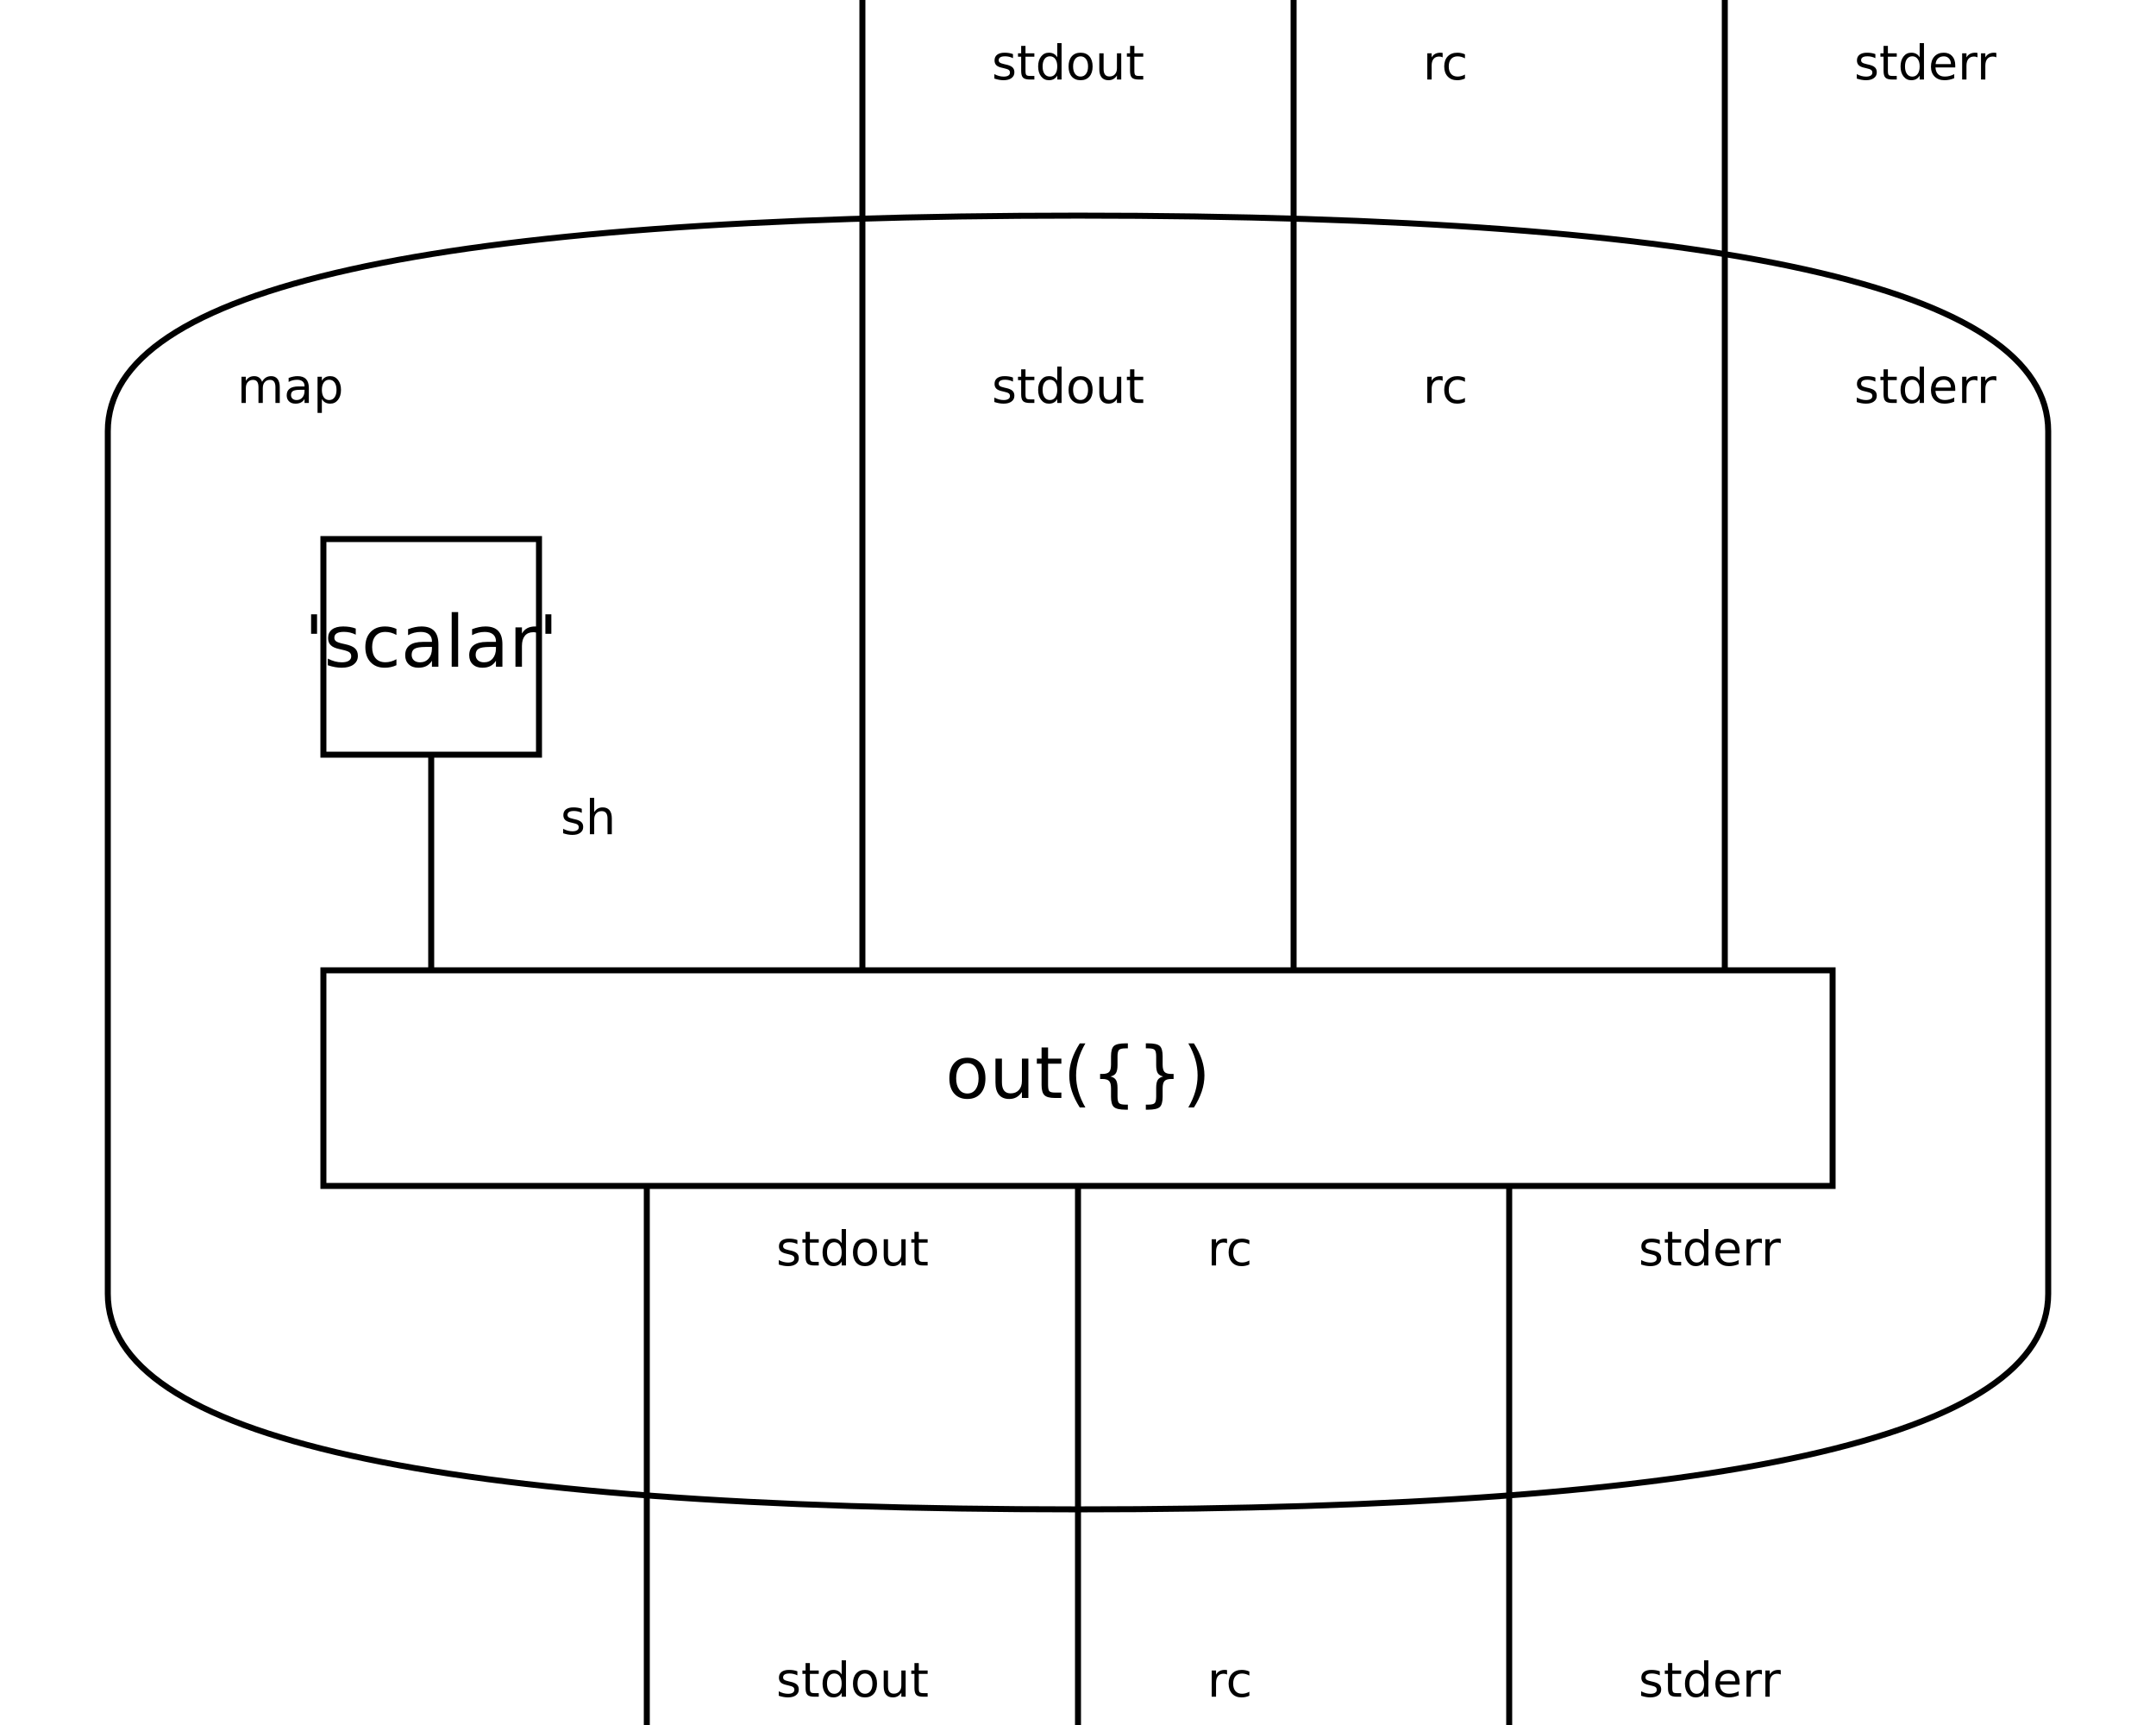
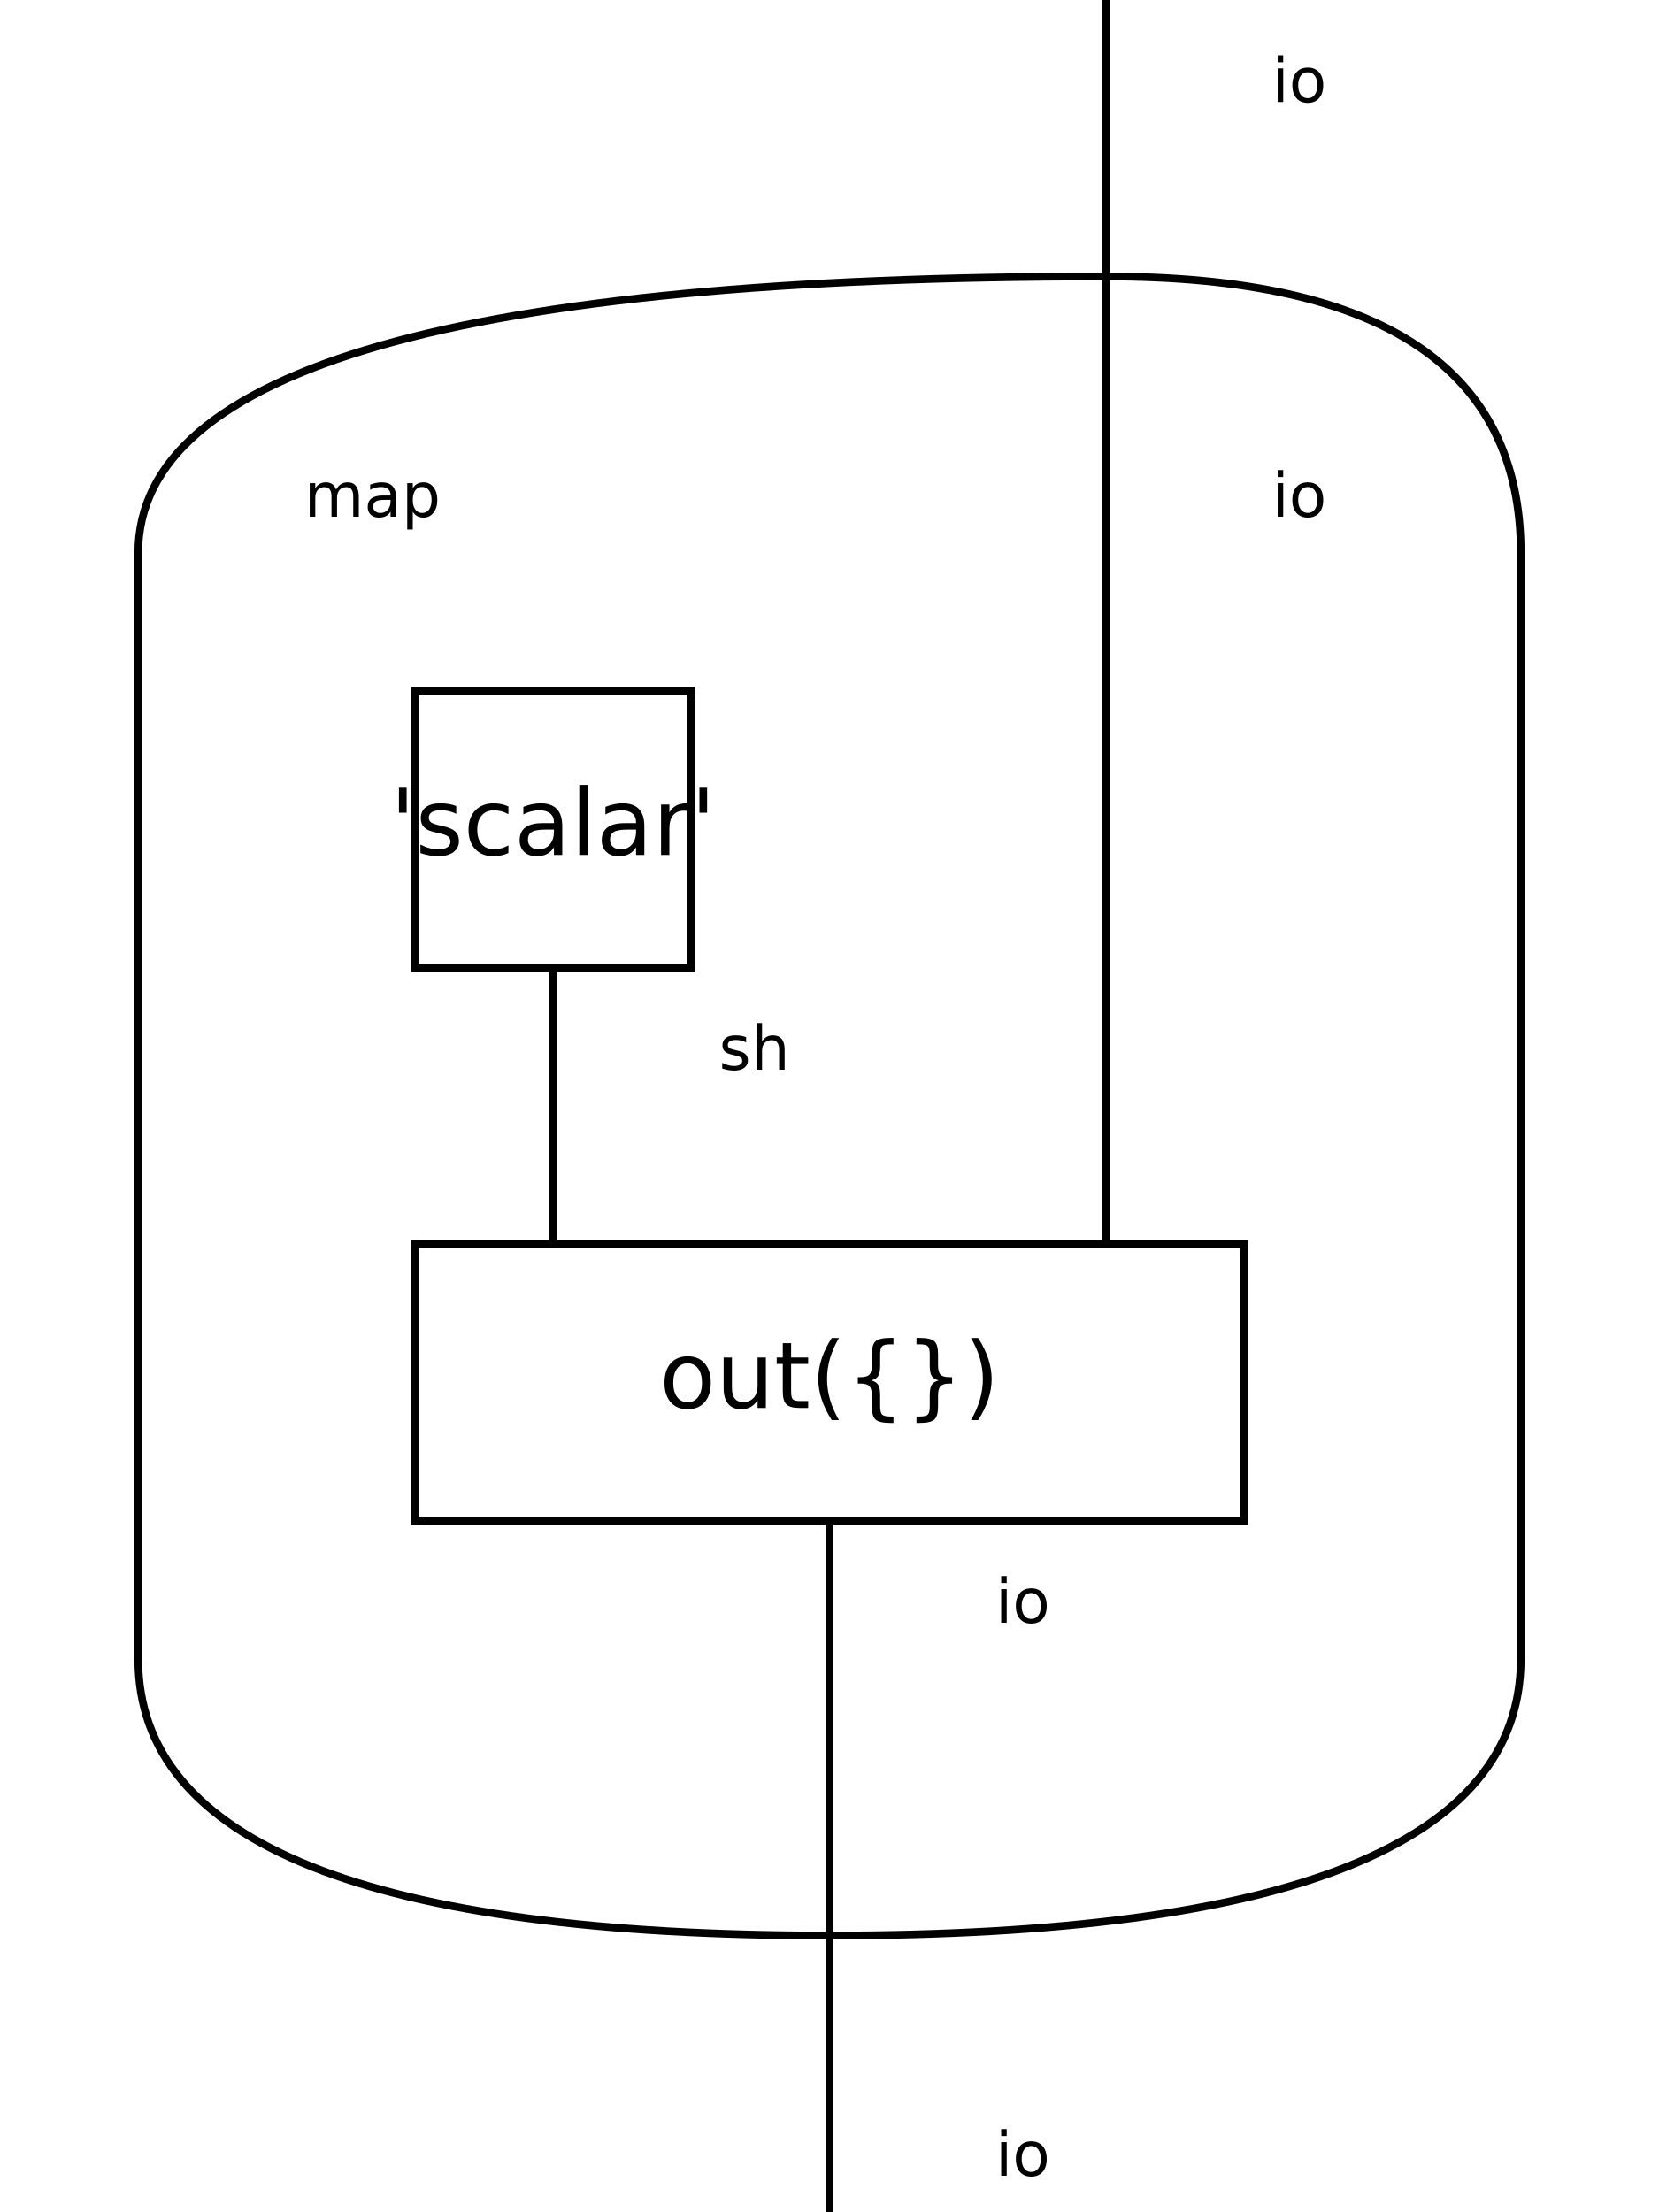
- <svg xmlns="http://www.w3.org/2000/svg" xmlns:xlink="http://www.w3.org/1999/xlink" width="360pt" height="288pt" viewBox="0 0 360 288" version="1.1">
+ <svg xmlns="http://www.w3.org/2000/svg" xmlns:xlink="http://www.w3.org/1999/xlink" width="216pt" height="288pt" viewBox="0 0 216 288" version="1.1">
  <defs>
    <style type="text/css">*{stroke-linejoin: round; stroke-linecap: butt}</style>
  </defs>
  <g id="figure_1">
    <g id="patch_1">
-       <path d="M 0 288  L 360 288  L 360 0  L 0 0  z " style="fill: #ffffff" />
+       <path d="M 0 288  L 216 288  L 216 0  L 0 0  z " style="fill: #ffffff" />
    </g>
    <g id="axes_1">
      <g id="patch_2">
-         <path d="M 0 288  L 360 288  L 360 0  L 0 0  z " clip-path="url(#SVG_ID)" style="fill: #ffffff; stroke: #ffffff; stroke-linejoin: miter" />
+         <path d="M 0 288  L 216 288  L 216 0  L 0 0  z " clip-path="url(#SVG_ID)" style="fill: #ffffff; stroke: #ffffff; stroke-linejoin: miter" />
      </g>
      <g id="patch_3">
-         <path d="M 180 36  Q 18 36 18 72  " clip-path="url(#SVG_ID)" style="fill: none; stroke: #000000; stroke-linejoin: miter" />
+         <path d="M 144 36  Q 18 36 18 72  " clip-path="url(#SVG_ID)" style="fill: none; stroke: #000000; stroke-linejoin: miter" />
      </g>
      <g id="patch_4">
-         <path d="M 180 36  Q 342 36 342 72  " clip-path="url(#SVG_ID)" style="fill: none; stroke: #000000; stroke-linejoin: miter" />
+         <path d="M 144 36  Q 198 36 198 72  " clip-path="url(#SVG_ID)" style="fill: none; stroke: #000000; stroke-linejoin: miter" />
      </g>
      <g id="patch_5">
        <path d="M 144 0  Q 144 72 144 72  " clip-path="url(#SVG_ID)" style="fill: none; stroke: #000000; stroke-linejoin: miter" />
      </g>
      <g id="patch_6">
-         <path d="M 216 0  Q 216 72 216 72  " clip-path="url(#SVG_ID)" style="fill: none; stroke: #000000; stroke-linejoin: miter" />
+         <path d="M 18 72  Q 18 216 18 216  " clip-path="url(#SVG_ID)" style="fill: none; stroke: #000000; stroke-linejoin: miter" />
      </g>
      <g id="patch_7">
-         <path d="M 288 0  Q 288 72 288 72  " clip-path="url(#SVG_ID)" style="fill: none; stroke: #000000; stroke-linejoin: miter" />
+         <path d="M 144 72  Q 144 162 144 162  " clip-path="url(#SVG_ID)" style="fill: none; stroke: #000000; stroke-linejoin: miter" />
      </g>
      <g id="patch_8">
-         <path d="M 18 72  Q 18 216 18 216  " clip-path="url(#SVG_ID)" style="fill: none; stroke: #000000; stroke-linejoin: miter" />
+         <path d="M 198 72  Q 198 216 198 216  " clip-path="url(#SVG_ID)" style="fill: none; stroke: #000000; stroke-linejoin: miter" />
      </g>
      <g id="patch_9">
-         <path d="M 144 72  Q 144 162 144 162  " clip-path="url(#SVG_ID)" style="fill: none; stroke: #000000; stroke-linejoin: miter" />
+         <path d="M 72 126  Q 72 162 72 162  " clip-path="url(#SVG_ID)" style="fill: none; stroke: #000000; stroke-linejoin: miter" />
      </g>
      <g id="patch_10">
-         <path d="M 216 72  Q 216 162 216 162  " clip-path="url(#SVG_ID)" style="fill: none; stroke: #000000; stroke-linejoin: miter" />
+         <path d="M 108 198  Q 108 216 108 216  " clip-path="url(#SVG_ID)" style="fill: none; stroke: #000000; stroke-linejoin: miter" />
      </g>
      <g id="patch_11">
-         <path d="M 288 72  Q 288 162 288 162  " clip-path="url(#SVG_ID)" style="fill: none; stroke: #000000; stroke-linejoin: miter" />
+         <path d="M 18 216  Q 18 252 108 252  " clip-path="url(#SVG_ID)" style="fill: none; stroke: #000000; stroke-linejoin: miter" />
      </g>
      <g id="patch_12">
-         <path d="M 342 72  Q 342 216 342 216  " clip-path="url(#SVG_ID)" style="fill: none; stroke: #000000; stroke-linejoin: miter" />
+         <path d="M 108 216  Q 108 288 108 288  " clip-path="url(#SVG_ID)" style="fill: none; stroke: #000000; stroke-linejoin: miter" />
      </g>
      <g id="patch_13">
-         <path d="M 72 126  Q 72 162 72 162  " clip-path="url(#SVG_ID)" style="fill: none; stroke: #000000; stroke-linejoin: miter" />
+         <path d="M 198 216  Q 198 252 108 252  " clip-path="url(#SVG_ID)" style="fill: none; stroke: #000000; stroke-linejoin: miter" />
      </g>
      <g id="patch_14">
-         <path d="M 108 198  Q 108 216 108 216  " clip-path="url(#SVG_ID)" style="fill: none; stroke: #000000; stroke-linejoin: miter" />
+         <path d="M 54 126  L 54 90  L 90 90  L 90 126  z " clip-path="url(#SVG_ID)" style="fill: #ffffff; stroke: #000000; stroke-linejoin: miter" />
      </g>
      <g id="patch_15">
-         <path d="M 180 198  Q 180 216 180 216  " clip-path="url(#SVG_ID)" style="fill: none; stroke: #000000; stroke-linejoin: miter" />
-       </g>
-       <g id="patch_16">
-         <path d="M 252 198  Q 252 216 252 216  " clip-path="url(#SVG_ID)" style="fill: none; stroke: #000000; stroke-linejoin: miter" />
-       </g>
-       <g id="patch_17">
-         <path d="M 18 216  Q 18 252 180 252  " clip-path="url(#SVG_ID)" style="fill: none; stroke: #000000; stroke-linejoin: miter" />
-       </g>
-       <g id="patch_18">
-         <path d="M 108 216  Q 108 288 108 288  " clip-path="url(#SVG_ID)" style="fill: none; stroke: #000000; stroke-linejoin: miter" />
-       </g>
-       <g id="patch_19">
-         <path d="M 180 216  Q 180 288 180 288  " clip-path="url(#SVG_ID)" style="fill: none; stroke: #000000; stroke-linejoin: miter" />
-       </g>
-       <g id="patch_20">
-         <path d="M 252 216  Q 252 288 252 288  " clip-path="url(#SVG_ID)" style="fill: none; stroke: #000000; stroke-linejoin: miter" />
-       </g>
-       <g id="patch_21">
-         <path d="M 342 216  Q 342 252 180 252  " clip-path="url(#SVG_ID)" style="fill: none; stroke: #000000; stroke-linejoin: miter" />
-       </g>
-       <g id="patch_22">
-         <path d="M 54 126  L 54 90  L 90 90  L 90 126  z " clip-path="url(#SVG_ID)" style="fill: #ffffff; stroke: #000000; stroke-linejoin: miter" />
-       </g>
-       <g id="patch_23">
-         <path d="M 54 198  L 54 162  L 306 162  L 306 198  z " clip-path="url(#SVG_ID)" style="fill: #ffffff; stroke: #000000; stroke-linejoin: miter" />
+         <path d="M 54 198  L 54 162  L 162 162  L 162 198  z " clip-path="url(#SVG_ID)" style="fill: #ffffff; stroke: #000000; stroke-linejoin: miter" />
      </g>
      <g id="text_1">
        <g transform="translate(165.6 13.27875) scale(0.08 -0.08)">
          <defs>
-             <path id="DejaVuSans-73" d="M 2834 3397  L 2834 2853  Q 2591 2978 2328 3040  Q 2066 3103 1784 3103  Q 1356 3103 1142 2972  Q 928 2841 928 2578  Q 928 2378 1081 2264  Q 1234 2150 1697 2047  L 1894 2003  Q 2506 1872 2764 1633  Q 3022 1394 3022 966  Q 3022 478 2636 193  Q 2250 -91 1575 -91  Q 1294 -91 989 -36  Q 684 19 347 128  L 347 722  Q 666 556 975 473  Q 1284 391 1588 391  Q 1994 391 2212 530  Q 2431 669 2431 922  Q 2431 1156 2273 1281  Q 2116 1406 1581 1522  L 1381 1569  Q 847 1681 609 1914  Q 372 2147 372 2553  Q 372 3047 722 3315  Q 1072 3584 1716 3584  Q 2034 3584 2315 3537  Q 2597 3491 2834 3397  z " transform="scale(0.015625)" />
-             <path id="DejaVuSans-74" d="M 1172 4494  L 1172 3500  L 2356 3500  L 2356 3053  L 1172 3053  L 1172 1153  Q 1172 725 1289 603  Q 1406 481 1766 481  L 2356 481  L 2356 0  L 1766 0  Q 1100 0 847 248  Q 594 497 594 1153  L 594 3053  L 172 3053  L 172 3500  L 594 3500  L 594 4494  L 1172 4494  z " transform="scale(0.015625)" />
-             <path id="DejaVuSans-64" d="M 2906 2969  L 2906 4863  L 3481 4863  L 3481 0  L 2906 0  L 2906 525  Q 2725 213 2448 61  Q 2172 -91 1784 -91  Q 1150 -91 751 415  Q 353 922 353 1747  Q 353 2572 751 3078  Q 1150 3584 1784 3584  Q 2172 3584 2448 3432  Q 2725 3281 2906 2969  z M 947 1747  Q 947 1113 1208 752  Q 1469 391 1925 391  Q 2381 391 2643 752  Q 2906 1113 2906 1747  Q 2906 2381 2643 2742  Q 2381 3103 1925 3103  Q 1469 3103 1208 2742  Q 947 2381 947 1747  z " transform="scale(0.015625)" />
+             <path id="DejaVuSans-69" d="M 603 3500  L 1178 3500  L 1178 0  L 603 0  L 603 3500  z M 603 4863  L 1178 4863  L 1178 4134  L 603 4134  L 603 4863  z " transform="scale(0.015625)" />
            <path id="DejaVuSans-6f" d="M 1959 3097  Q 1497 3097 1228 2736  Q 959 2375 959 1747  Q 959 1119 1226 758  Q 1494 397 1959 397  Q 2419 397 2687 759  Q 2956 1122 2956 1747  Q 2956 2369 2687 2733  Q 2419 3097 1959 3097  z M 1959 3584  Q 2709 3584 3137 3096  Q 3566 2609 3566 1747  Q 3566 888 3137 398  Q 2709 -91 1959 -91  Q 1206 -91 779 398  Q 353 888 353 1747  Q 353 2609 779 3096  Q 1206 3584 1959 3584  z " transform="scale(0.015625)" />
-             <path id="DejaVuSans-75" d="M 544 1381  L 544 3500  L 1119 3500  L 1119 1403  Q 1119 906 1312 657  Q 1506 409 1894 409  Q 2359 409 2629 706  Q 2900 1003 2900 1516  L 2900 3500  L 3475 3500  L 3475 0  L 2900 0  L 2900 538  Q 2691 219 2414 64  Q 2138 -91 1772 -91  Q 1169 -91 856 284  Q 544 659 544 1381  z M 1991 3584  L 1991 3584  z " transform="scale(0.015625)" />
          </defs>
-           <use xlink:href="#DejaVuSans-73" />
-           <use xlink:href="#DejaVuSans-74" transform="translate(52.09961 0)" />
-           <use xlink:href="#DejaVuSans-64" transform="translate(91.30859 0)" />
-           <use xlink:href="#DejaVuSans-6f" transform="translate(154.7852 0)" />
-           <use xlink:href="#DejaVuSans-75" transform="translate(215.9668 0)" />
-           <use xlink:href="#DejaVuSans-74" transform="translate(279.3457 0)" />
+           <use xlink:href="#DejaVuSans-69" />
+           <use xlink:href="#DejaVuSans-6f" transform="translate(27.7832 0)" />
        </g>
      </g>
      <g id="text_2">
-         <g transform="translate(237.6 13.27875) scale(0.08 -0.08)">
-           <defs>
-             <path id="DejaVuSans-72" d="M 2631 2963  Q 2534 3019 2420 3045  Q 2306 3072 2169 3072  Q 1681 3072 1420 2755  Q 1159 2438 1159 1844  L 1159 0  L 581 0  L 581 3500  L 1159 3500  L 1159 2956  Q 1341 3275 1631 3429  Q 1922 3584 2338 3584  Q 2397 3584 2469 3576  Q 2541 3569 2628 3553  L 2631 2963  z " transform="scale(0.015625)" />
-             <path id="DejaVuSans-63" d="M 3122 3366  L 3122 2828  Q 2878 2963 2633 3030  Q 2388 3097 2138 3097  Q 1578 3097 1268 2742  Q 959 2388 959 1747  Q 959 1106 1268 751  Q 1578 397 2138 397  Q 2388 397 2633 464  Q 2878 531 3122 666  L 3122 134  Q 2881 22 2623 -34  Q 2366 -91 2075 -91  Q 1284 -91 818 406  Q 353 903 353 1747  Q 353 2603 823 3093  Q 1294 3584 2113 3584  Q 2378 3584 2631 3529  Q 2884 3475 3122 3366  z " transform="scale(0.015625)" />
-           </defs>
-           <use xlink:href="#DejaVuSans-72" />
-           <use xlink:href="#DejaVuSans-63" transform="translate(38.86328 0)" />
-         </g>
-       </g>
-       <g id="text_3">
-         <g transform="translate(309.6 13.27875) scale(0.08 -0.08)">
-           <defs>
-             <path id="DejaVuSans-65" d="M 3597 1894  L 3597 1613  L 953 1613  Q 991 1019 1311 708  Q 1631 397 2203 397  Q 2534 397 2845 478  Q 3156 559 3463 722  L 3463 178  Q 3153 47 2828 -22  Q 2503 -91 2169 -91  Q 1331 -91 842 396  Q 353 884 353 1716  Q 353 2575 817 3079  Q 1281 3584 2069 3584  Q 2775 3584 3186 3129  Q 3597 2675 3597 1894  z M 3022 2063  Q 3016 2534 2758 2815  Q 2500 3097 2075 3097  Q 1594 3097 1305 2825  Q 1016 2553 972 2059  L 3022 2063  z " transform="scale(0.015625)" />
-           </defs>
-           <use xlink:href="#DejaVuSans-73" />
-           <use xlink:href="#DejaVuSans-74" transform="translate(52.09961 0)" />
-           <use xlink:href="#DejaVuSans-64" transform="translate(91.30859 0)" />
-           <use xlink:href="#DejaVuSans-65" transform="translate(154.7852 0)" />
-           <use xlink:href="#DejaVuSans-72" transform="translate(216.3086 0)" />
-           <use xlink:href="#DejaVuSans-72" transform="translate(255.6719 0)" />
-         </g>
-       </g>
-       <g id="text_4">
        <g transform="translate(39.6 67.27875) scale(0.08 -0.08)">
          <defs>
            <path id="DejaVuSans-6d" d="M 3328 2828  Q 3544 3216 3844 3400  Q 4144 3584 4550 3584  Q 5097 3584 5394 3201  Q 5691 2819 5691 2113  L 5691 0  L 5113 0  L 5113 2094  Q 5113 2597 4934 2840  Q 4756 3084 4391 3084  Q 3944 3084 3684 2787  Q 3425 2491 3425 1978  L 3425 0  L 2847 0  L 2847 2094  Q 2847 2600 2669 2842  Q 2491 3084 2119 3084  Q 1678 3084 1418 2786  Q 1159 2488 1159 1978  L 1159 0  L 581 0  L 581 3500  L 1159 3500  L 1159 2956  Q 1356 3278 1631 3431  Q 1906 3584 2284 3584  Q 2666 3584 2933 3390  Q 3200 3197 3328 2828  z " transform="scale(0.015625)" />
            <path id="DejaVuSans-61" d="M 2194 1759  Q 1497 1759 1228 1600  Q 959 1441 959 1056  Q 959 750 1161 570  Q 1363 391 1709 391  Q 2188 391 2477 730  Q 2766 1069 2766 1631  L 2766 1759  L 2194 1759  z M 3341 1997  L 3341 0  L 2766 0  L 2766 531  Q 2569 213 2275 61  Q 1981 -91 1556 -91  Q 1019 -91 701 211  Q 384 513 384 1019  Q 384 1609 779 1909  Q 1175 2209 1959 2209  L 2766 2209  L 2766 2266  Q 2766 2663 2505 2880  Q 2244 3097 1772 3097  Q 1472 3097 1187 3025  Q 903 2953 641 2809  L 641 3341  Q 956 3463 1253 3523  Q 1550 3584 1831 3584  Q 2591 3584 2966 3190  Q 3341 2797 3341 1997  z " transform="scale(0.015625)" />
            <path id="DejaVuSans-70" d="M 1159 525  L 1159 -1331  L 581 -1331  L 581 3500  L 1159 3500  L 1159 2969  Q 1341 3281 1617 3432  Q 1894 3584 2278 3584  Q 2916 3584 3314 3078  Q 3713 2572 3713 1747  Q 3713 922 3314 415  Q 2916 -91 2278 -91  Q 1894 -91 1617 61  Q 1341 213 1159 525  z M 3116 1747  Q 3116 2381 2855 2742  Q 2594 3103 2138 3103  Q 1681 3103 1420 2742  Q 1159 2381 1159 1747  Q 1159 1113 1420 752  Q 1681 391 2138 391  Q 2594 391 2855 752  Q 3116 1113 3116 1747  z " transform="scale(0.015625)" />
          </defs>
          <use xlink:href="#DejaVuSans-6d" />
          <use xlink:href="#DejaVuSans-61" transform="translate(97.41211 0)" />
          <use xlink:href="#DejaVuSans-70" transform="translate(158.6914 0)" />
        </g>
      </g>
-       <g id="text_5">
+       <g id="text_3">
        <g transform="translate(165.6 67.27875) scale(0.08 -0.08)">
-           <use xlink:href="#DejaVuSans-73" />
-           <use xlink:href="#DejaVuSans-74" transform="translate(52.09961 0)" />
-           <use xlink:href="#DejaVuSans-64" transform="translate(91.30859 0)" />
-           <use xlink:href="#DejaVuSans-6f" transform="translate(154.7852 0)" />
-           <use xlink:href="#DejaVuSans-75" transform="translate(215.9668 0)" />
-           <use xlink:href="#DejaVuSans-74" transform="translate(279.3457 0)" />
+           <use xlink:href="#DejaVuSans-69" />
+           <use xlink:href="#DejaVuSans-6f" transform="translate(27.7832 0)" />
        </g>
      </g>
-       <g id="text_6">
-         <g transform="translate(237.6 67.27875) scale(0.08 -0.08)">
-           <use xlink:href="#DejaVuSans-72" />
-           <use xlink:href="#DejaVuSans-63" transform="translate(38.86328 0)" />
-         </g>
-       </g>
-       <g id="text_7">
-         <g transform="translate(309.6 67.27875) scale(0.08 -0.08)">
-           <use xlink:href="#DejaVuSans-73" />
-           <use xlink:href="#DejaVuSans-74" transform="translate(52.09961 0)" />
-           <use xlink:href="#DejaVuSans-64" transform="translate(91.30859 0)" />
-           <use xlink:href="#DejaVuSans-65" transform="translate(154.7852 0)" />
-           <use xlink:href="#DejaVuSans-72" transform="translate(216.3086 0)" />
-           <use xlink:href="#DejaVuSans-72" transform="translate(255.6719 0)" />
-         </g>
-       </g>
-       <g id="text_8">
+       <g id="text_4">
        <g transform="translate(93.6 139.2788) scale(0.08 -0.08)">
          <defs>
+             <path id="DejaVuSans-73" d="M 2834 3397  L 2834 2853  Q 2591 2978 2328 3040  Q 2066 3103 1784 3103  Q 1356 3103 1142 2972  Q 928 2841 928 2578  Q 928 2378 1081 2264  Q 1234 2150 1697 2047  L 1894 2003  Q 2506 1872 2764 1633  Q 3022 1394 3022 966  Q 3022 478 2636 193  Q 2250 -91 1575 -91  Q 1294 -91 989 -36  Q 684 19 347 128  L 347 722  Q 666 556 975 473  Q 1284 391 1588 391  Q 1994 391 2212 530  Q 2431 669 2431 922  Q 2431 1156 2273 1281  Q 2116 1406 1581 1522  L 1381 1569  Q 847 1681 609 1914  Q 372 2147 372 2553  Q 372 3047 722 3315  Q 1072 3584 1716 3584  Q 2034 3584 2315 3537  Q 2597 3491 2834 3397  z " transform="scale(0.015625)" />
            <path id="DejaVuSans-68" d="M 3513 2113  L 3513 0  L 2938 0  L 2938 2094  Q 2938 2591 2744 2837  Q 2550 3084 2163 3084  Q 1697 3084 1428 2787  Q 1159 2491 1159 1978  L 1159 0  L 581 0  L 581 4863  L 1159 4863  L 1159 2956  Q 1366 3272 1645 3428  Q 1925 3584 2291 3584  Q 2894 3584 3203 3211  Q 3513 2838 3513 2113  z " transform="scale(0.015625)" />
          </defs>
          <use xlink:href="#DejaVuSans-73" />
          <use xlink:href="#DejaVuSans-68" transform="translate(52.09961 0)" />
        </g>
      </g>
-       <g id="text_9">
+       <g id="text_5">
        <g transform="translate(129.6 211.2788) scale(0.08 -0.08)">
-           <use xlink:href="#DejaVuSans-73" />
-           <use xlink:href="#DejaVuSans-74" transform="translate(52.09961 0)" />
-           <use xlink:href="#DejaVuSans-64" transform="translate(91.30859 0)" />
-           <use xlink:href="#DejaVuSans-6f" transform="translate(154.7852 0)" />
-           <use xlink:href="#DejaVuSans-75" transform="translate(215.9668 0)" />
-           <use xlink:href="#DejaVuSans-74" transform="translate(279.3457 0)" />
+           <use xlink:href="#DejaVuSans-69" />
+           <use xlink:href="#DejaVuSans-6f" transform="translate(27.7832 0)" />
        </g>
      </g>
-       <g id="text_10">
-         <g transform="translate(201.6 211.2788) scale(0.08 -0.08)">
-           <use xlink:href="#DejaVuSans-72" />
-           <use xlink:href="#DejaVuSans-63" transform="translate(38.86328 0)" />
+       <g id="text_6">
+         <g transform="translate(129.6 283.2788) scale(0.08 -0.08)">
+           <use xlink:href="#DejaVuSans-69" />
+           <use xlink:href="#DejaVuSans-6f" transform="translate(27.7832 0)" />
        </g>
      </g>
-       <g id="text_11">
-         <g transform="translate(273.6 211.2788) scale(0.08 -0.08)">
-           <use xlink:href="#DejaVuSans-73" />
-           <use xlink:href="#DejaVuSans-74" transform="translate(52.09961 0)" />
-           <use xlink:href="#DejaVuSans-64" transform="translate(91.30859 0)" />
-           <use xlink:href="#DejaVuSans-65" transform="translate(154.7852 0)" />
-           <use xlink:href="#DejaVuSans-72" transform="translate(216.3086 0)" />
-           <use xlink:href="#DejaVuSans-72" transform="translate(255.6719 0)" />
-         </g>
-       </g>
-       <g id="text_12">
-         <g transform="translate(129.6 283.2788) scale(0.08 -0.08)">
-           <use xlink:href="#DejaVuSans-73" />
-           <use xlink:href="#DejaVuSans-74" transform="translate(52.09961 0)" />
-           <use xlink:href="#DejaVuSans-64" transform="translate(91.30859 0)" />
-           <use xlink:href="#DejaVuSans-6f" transform="translate(154.7852 0)" />
-           <use xlink:href="#DejaVuSans-75" transform="translate(215.9668 0)" />
-           <use xlink:href="#DejaVuSans-74" transform="translate(279.3457 0)" />
-         </g>
-       </g>
-       <g id="text_13">
-         <g transform="translate(201.6 283.2788) scale(0.08 -0.08)">
-           <use xlink:href="#DejaVuSans-72" />
-           <use xlink:href="#DejaVuSans-63" transform="translate(38.86328 0)" />
-         </g>
-       </g>
-       <g id="text_14">
-         <g transform="translate(273.6 283.2788) scale(0.08 -0.08)">
-           <use xlink:href="#DejaVuSans-73" />
-           <use xlink:href="#DejaVuSans-74" transform="translate(52.09961 0)" />
-           <use xlink:href="#DejaVuSans-64" transform="translate(91.30859 0)" />
-           <use xlink:href="#DejaVuSans-65" transform="translate(154.7852 0)" />
-           <use xlink:href="#DejaVuSans-72" transform="translate(216.3086 0)" />
-           <use xlink:href="#DejaVuSans-72" transform="translate(255.6719 0)" />
-         </g>
-       </g>
-       <g id="text_15">
+       <g id="text_7">
        <g transform="translate(50.79 111.3113) scale(0.12 -0.12)">
          <defs>
            <path id="DejaVuSans-27" d="M 1147 4666  L 1147 2931  L 616 2931  L 616 4666  L 1147 4666  z " transform="scale(0.015625)" />
+             <path id="DejaVuSans-63" d="M 3122 3366  L 3122 2828  Q 2878 2963 2633 3030  Q 2388 3097 2138 3097  Q 1578 3097 1268 2742  Q 959 2388 959 1747  Q 959 1106 1268 751  Q 1578 397 2138 397  Q 2388 397 2633 464  Q 2878 531 3122 666  L 3122 134  Q 2881 22 2623 -34  Q 2366 -91 2075 -91  Q 1284 -91 818 406  Q 353 903 353 1747  Q 353 2603 823 3093  Q 1294 3584 2113 3584  Q 2378 3584 2631 3529  Q 2884 3475 3122 3366  z " transform="scale(0.015625)" />
            <path id="DejaVuSans-6c" d="M 603 4863  L 1178 4863  L 1178 0  L 603 0  L 603 4863  z " transform="scale(0.015625)" />
+             <path id="DejaVuSans-72" d="M 2631 2963  Q 2534 3019 2420 3045  Q 2306 3072 2169 3072  Q 1681 3072 1420 2755  Q 1159 2438 1159 1844  L 1159 0  L 581 0  L 581 3500  L 1159 3500  L 1159 2956  Q 1341 3275 1631 3429  Q 1922 3584 2338 3584  Q 2397 3584 2469 3576  Q 2541 3569 2628 3553  L 2631 2963  z " transform="scale(0.015625)" />
          </defs>
          <use xlink:href="#DejaVuSans-27" />
          <use xlink:href="#DejaVuSans-73" transform="translate(27.49023 0)" />
          <use xlink:href="#DejaVuSans-63" transform="translate(79.58984 0)" />
          <use xlink:href="#DejaVuSans-61" transform="translate(134.5703 0)" />
          <use xlink:href="#DejaVuSans-6c" transform="translate(195.8496 0)" />
          <use xlink:href="#DejaVuSans-61" transform="translate(223.6328 0)" />
          <use xlink:href="#DejaVuSans-72" transform="translate(284.9121 0)" />
          <use xlink:href="#DejaVuSans-27" transform="translate(326.0254 0)" />
        </g>
      </g>
-       <g id="text_16">
-         <g transform="translate(157.8572 183.3113) scale(0.12 -0.12)">
+       <g id="text_8">
+         <g transform="translate(85.85719 183.3113) scale(0.12 -0.12)">
          <defs>
+             <path id="DejaVuSans-75" d="M 544 1381  L 544 3500  L 1119 3500  L 1119 1403  Q 1119 906 1312 657  Q 1506 409 1894 409  Q 2359 409 2629 706  Q 2900 1003 2900 1516  L 2900 3500  L 3475 3500  L 3475 0  L 2900 0  L 2900 538  Q 2691 219 2414 64  Q 2138 -91 1772 -91  Q 1169 -91 856 284  Q 544 659 544 1381  z M 1991 3584  L 1991 3584  z " transform="scale(0.015625)" />
+             <path id="DejaVuSans-74" d="M 1172 4494  L 1172 3500  L 2356 3500  L 2356 3053  L 1172 3053  L 1172 1153  Q 1172 725 1289 603  Q 1406 481 1766 481  L 2356 481  L 2356 0  L 1766 0  Q 1100 0 847 248  Q 594 497 594 1153  L 594 3053  L 172 3053  L 172 3500  L 594 3500  L 594 4494  L 1172 4494  z " transform="scale(0.015625)" />
            <path id="DejaVuSans-28" d="M 1984 4856  Q 1566 4138 1362 3434  Q 1159 2731 1159 2009  Q 1159 1288 1364 580  Q 1569 -128 1984 -844  L 1484 -844  Q 1016 -109 783 600  Q 550 1309 550 2009  Q 550 2706 781 3412  Q 1013 4119 1484 4856  L 1984 4856  z " transform="scale(0.015625)" />
            <path id="DejaVuSans-7b" d="M 3272 -594  L 3272 -1044  L 3078 -1044  Q 2300 -1044 2036 -812  Q 1772 -581 1772 109  L 1772 856  Q 1772 1328 1603 1509  Q 1434 1691 991 1691  L 800 1691  L 800 2138  L 991 2138  Q 1438 2138 1605 2317  Q 1772 2497 1772 2963  L 1772 3713  Q 1772 4403 2036 4633  Q 2300 4863 3078 4863  L 3272 4863  L 3272 4416  L 3059 4416  Q 2619 4416 2484 4278  Q 2350 4141 2350 3700  L 2350 2925  Q 2350 2434 2208 2212  Q 2066 1991 1722 1913  Q 2069 1828 2209 1606  Q 2350 1384 2350 897  L 2350 122  Q 2350 -319 2484 -456  Q 2619 -594 3059 -594  L 3272 -594  z " transform="scale(0.015625)" />
            <path id="DejaVuSans-7d" d="M 800 -594  L 1019 -594  Q 1456 -594 1589 -459  Q 1722 -325 1722 122  L 1722 897  Q 1722 1384 1862 1606  Q 2003 1828 2350 1913  Q 2003 1991 1862 2212  Q 1722 2434 1722 2925  L 1722 3700  Q 1722 4144 1589 4280  Q 1456 4416 1019 4416  L 800 4416  L 800 4863  L 997 4863  Q 1775 4863 2036 4633  Q 2297 4403 2297 3713  L 2297 2963  Q 2297 2497 2465 2317  Q 2634 2138 3078 2138  L 3272 2138  L 3272 1691  L 3078 1691  Q 2634 1691 2465 1509  Q 2297 1328 2297 856  L 2297 109  Q 2297 -581 2036 -812  Q 1775 -1044 997 -1044  L 800 -1044  L 800 -594  z " transform="scale(0.015625)" />
            <path id="DejaVuSans-29" d="M 513 4856  L 1013 4856  Q 1481 4119 1714 3412  Q 1947 2706 1947 2009  Q 1947 1309 1714 600  Q 1481 -109 1013 -844  L 513 -844  Q 928 -128 1133 580  Q 1338 1288 1338 2009  Q 1338 2731 1133 3434  Q 928 4138 513 4856  z " transform="scale(0.015625)" />
          </defs>
          <use xlink:href="#DejaVuSans-6f" />
          <use xlink:href="#DejaVuSans-75" transform="translate(61.18164 0)" />
          <use xlink:href="#DejaVuSans-74" transform="translate(124.5605 0)" />
          <use xlink:href="#DejaVuSans-28" transform="translate(163.7695 0)" />
          <use xlink:href="#DejaVuSans-7b" transform="translate(202.7832 0)" />
          <use xlink:href="#DejaVuSans-7d" transform="translate(266.4062 0)" />
          <use xlink:href="#DejaVuSans-29" transform="translate(330.0293 0)" />
        </g>
      </g>
    </g>
  </g>
  <defs>
    <clipPath id="SVG_ID">
-       <rect x="0" y="0" width="360" height="288" />
+       <rect x="0" y="0" width="216" height="288" />
    </clipPath>
  </defs>
</svg>
